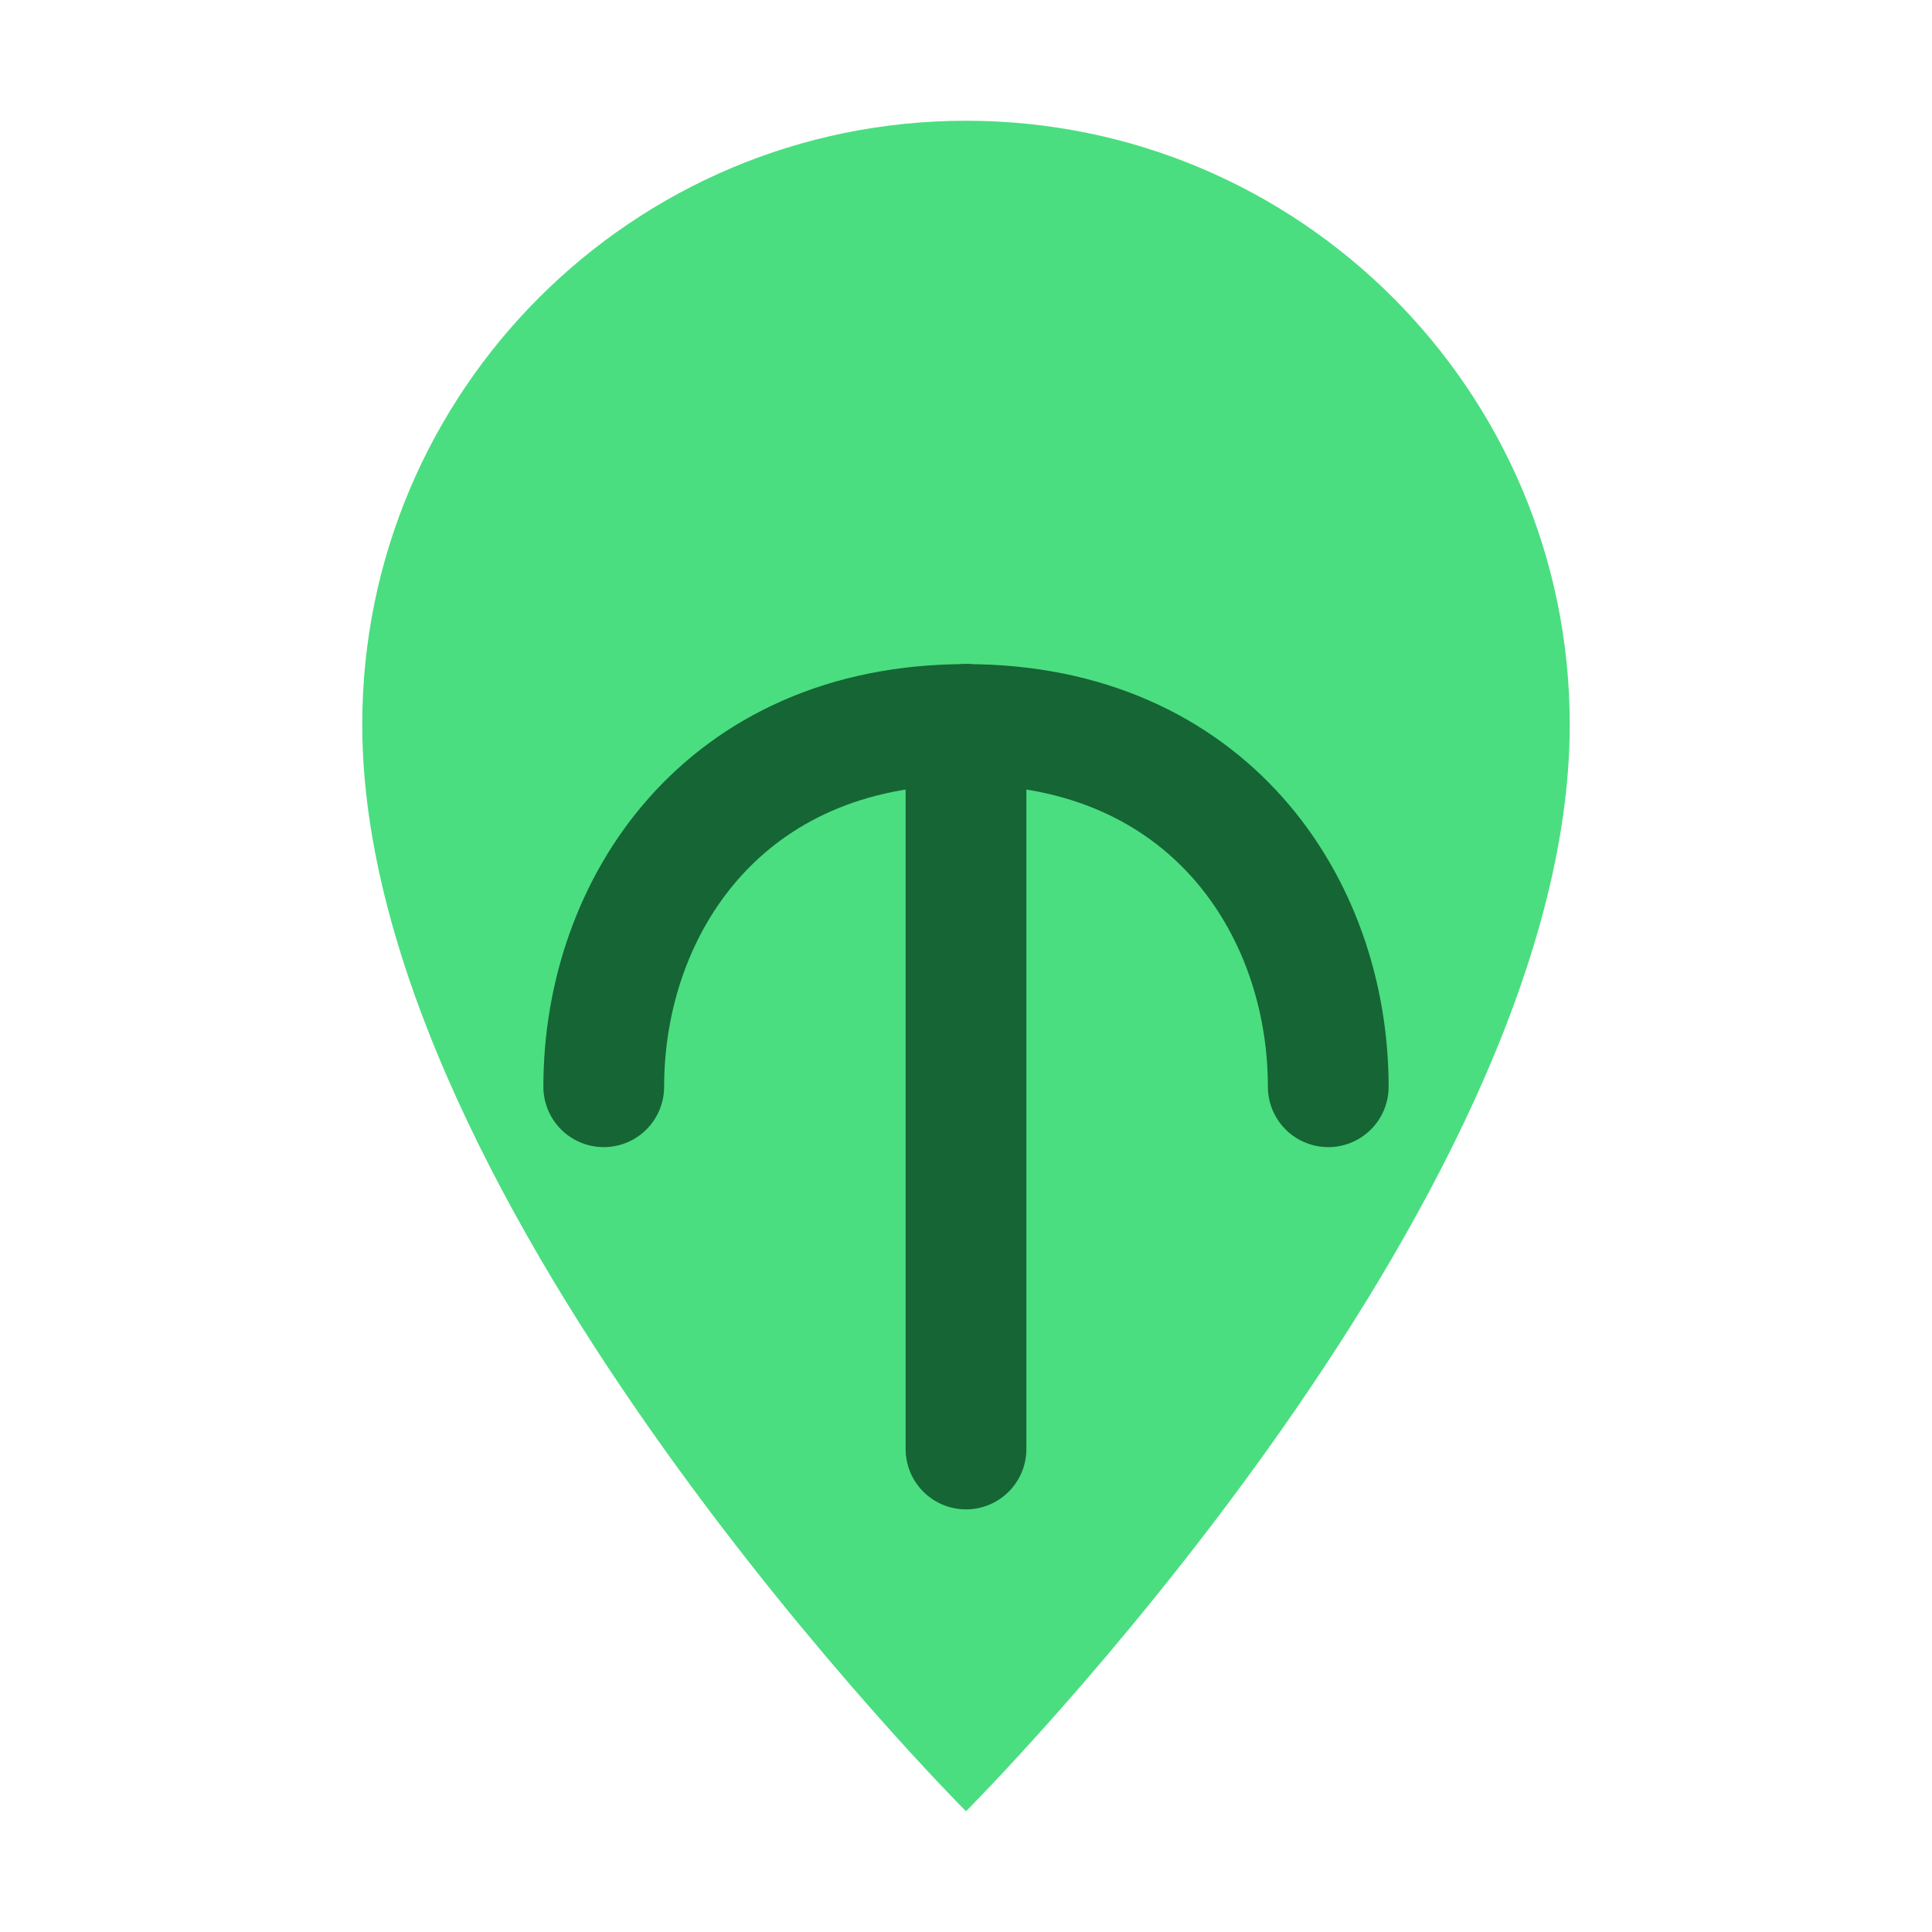
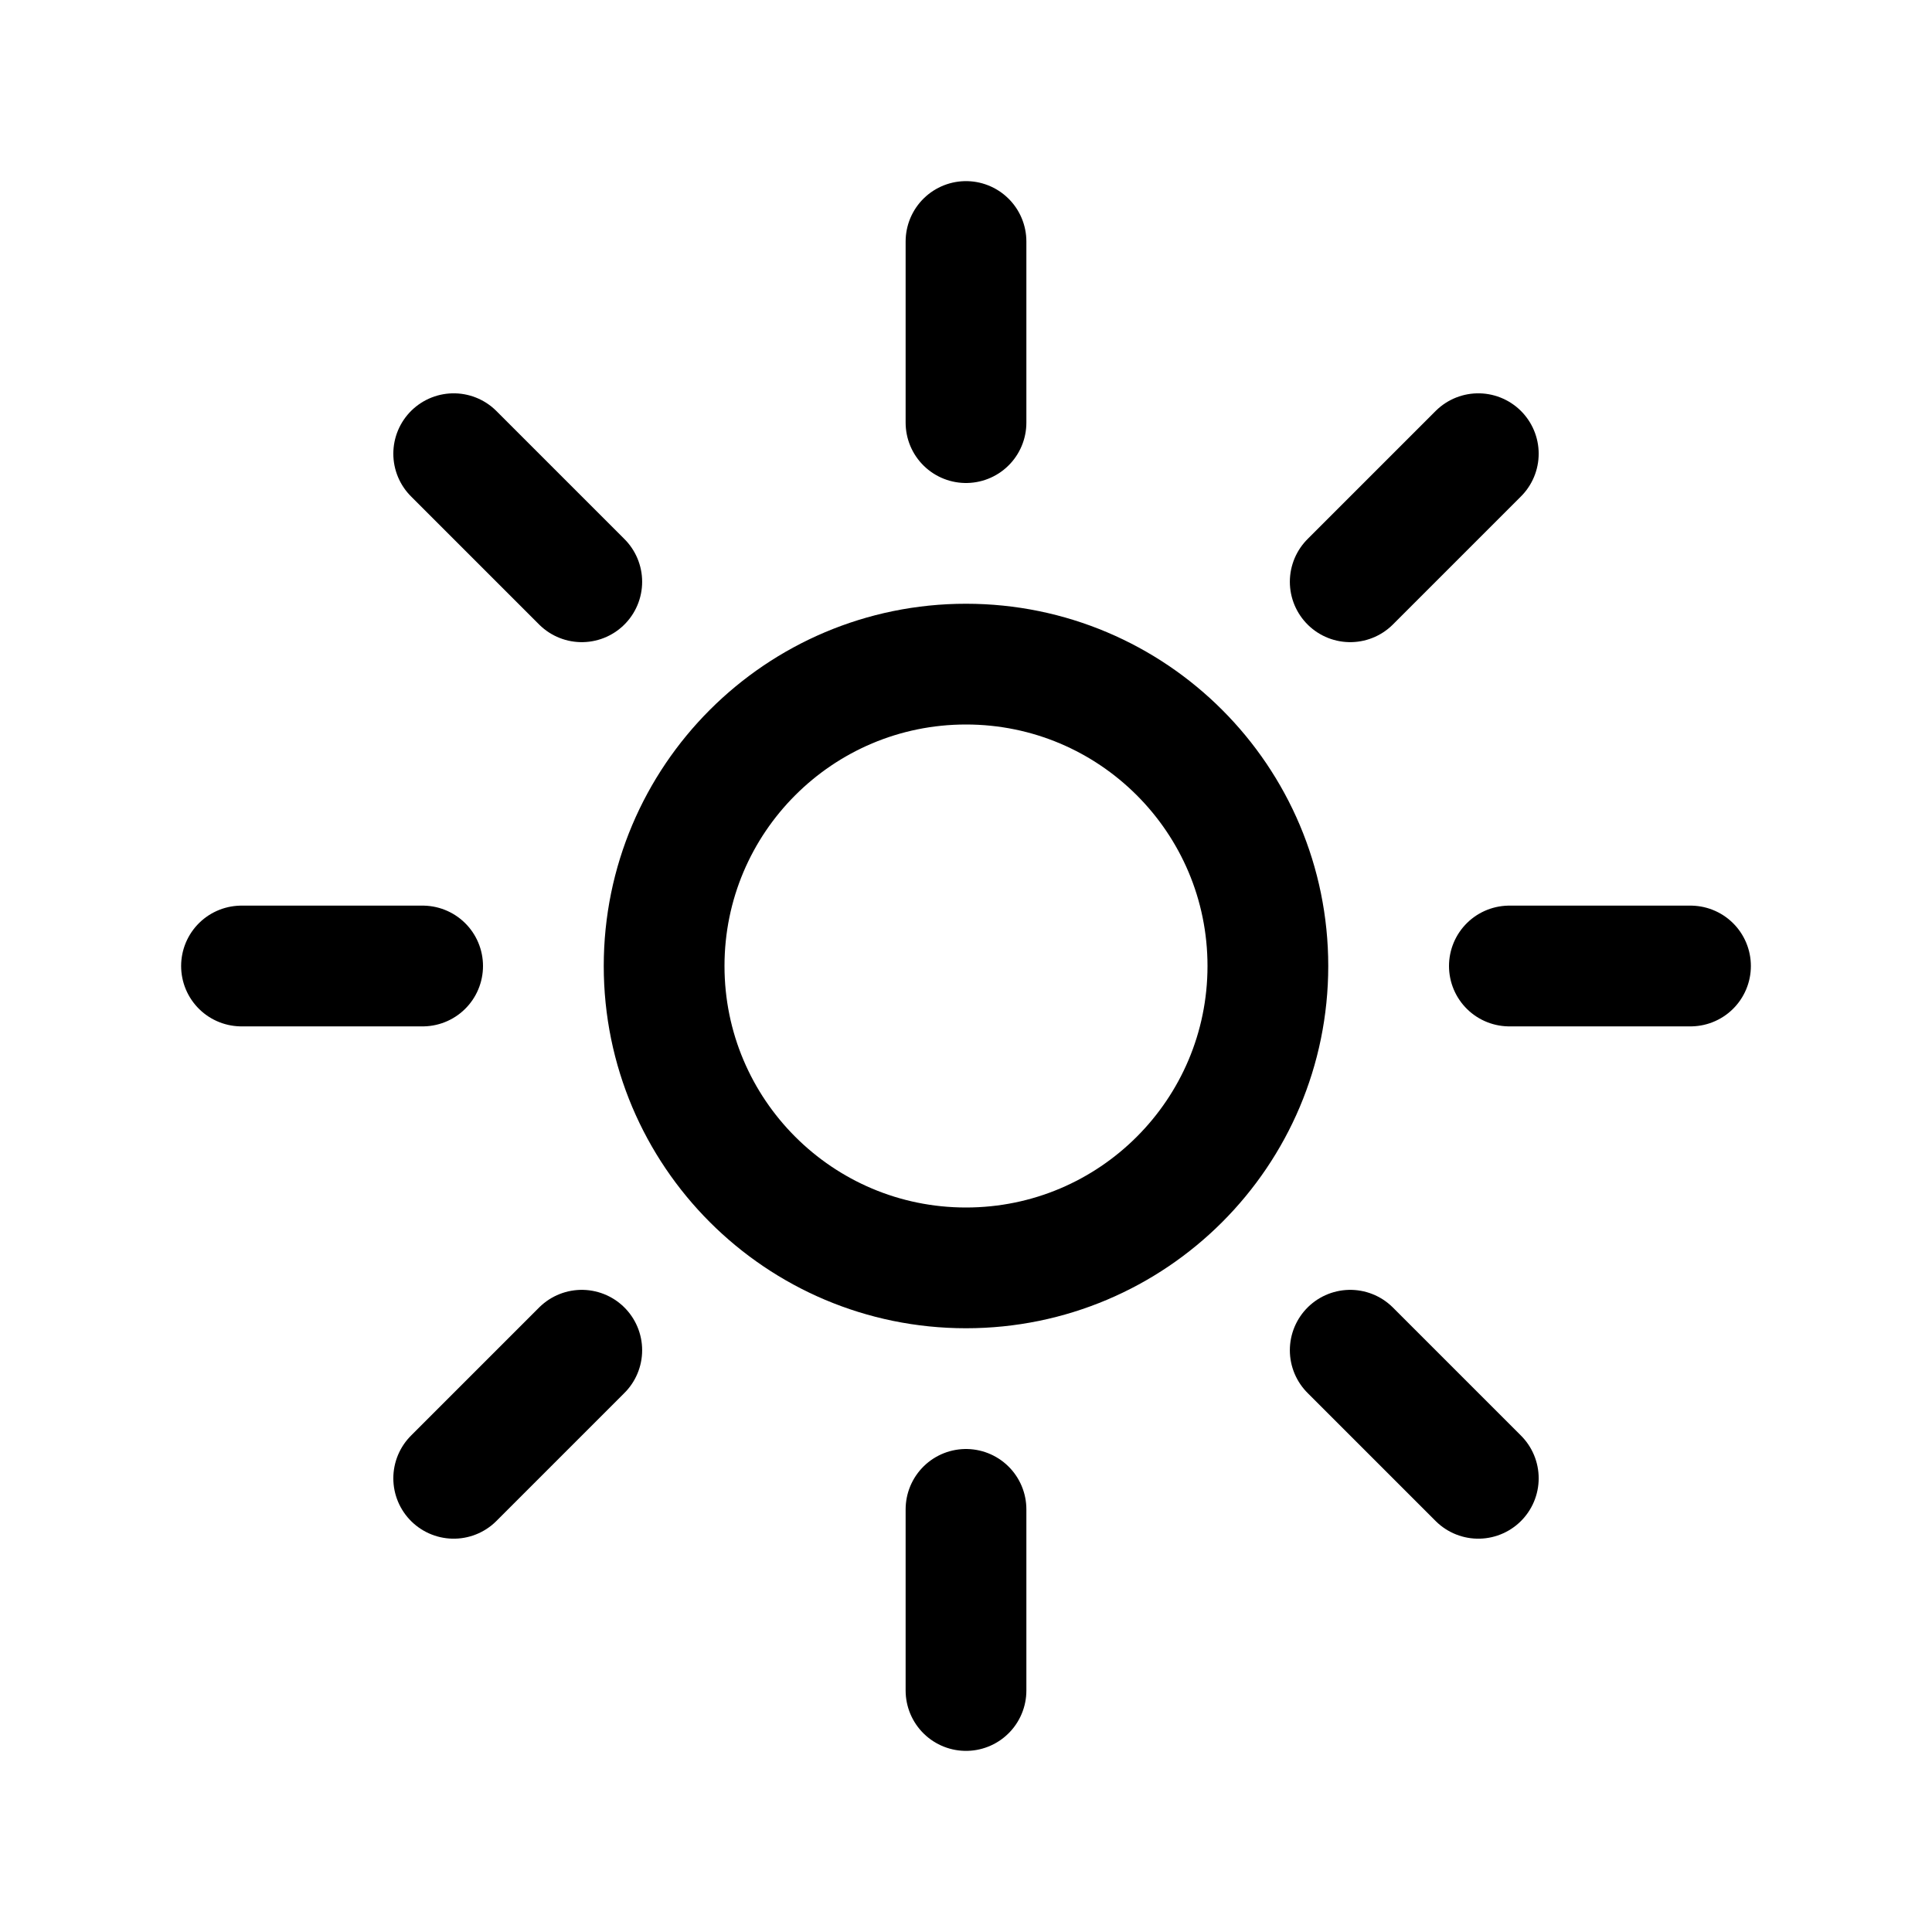
- <svg xmlns="http://www.w3.org/2000/svg" viewBox="0 0 32 32">
-   <path d="M16 2c-5.523 0-10 4.477-10 10 0 8 10 18 10 18s10-10 10-18c0-5.523-4.477-10-10-10z" fill="#4ade80" />
-   <path d="M16 12v12" stroke="#166534" stroke-width="2" stroke-linecap="round" />
-   <path d="M16 12c-4 0-6 3-6 6" fill="none" stroke="#166534" stroke-width="2" stroke-linecap="round" />
-   <path d="M16 12c4 0 6 3 6 6" fill="none" stroke="#166534" stroke-width="2" stroke-linecap="round" />
+ <svg xmlns="http://www.w3.org/2000/svg" fill="none" viewBox="0 0 24 24" stroke-width="1.5" stroke="currentColor" aria-hidden="true" data-slot="icon">
+   <path stroke-linecap="round" stroke-linejoin="round" d="M12 3v2.25m6.364.386-1.591 1.591M21 12h-2.25m-.386 6.364-1.591-1.591M12 18.75V21m-4.773-4.227-1.591 1.591M5.25 12H3m4.227-4.773L5.636 5.636M15.75 12a3.75 3.75 0 1 1-7.5 0 3.75 3.75 0 0 1 7.5 0Z" />
</svg>
